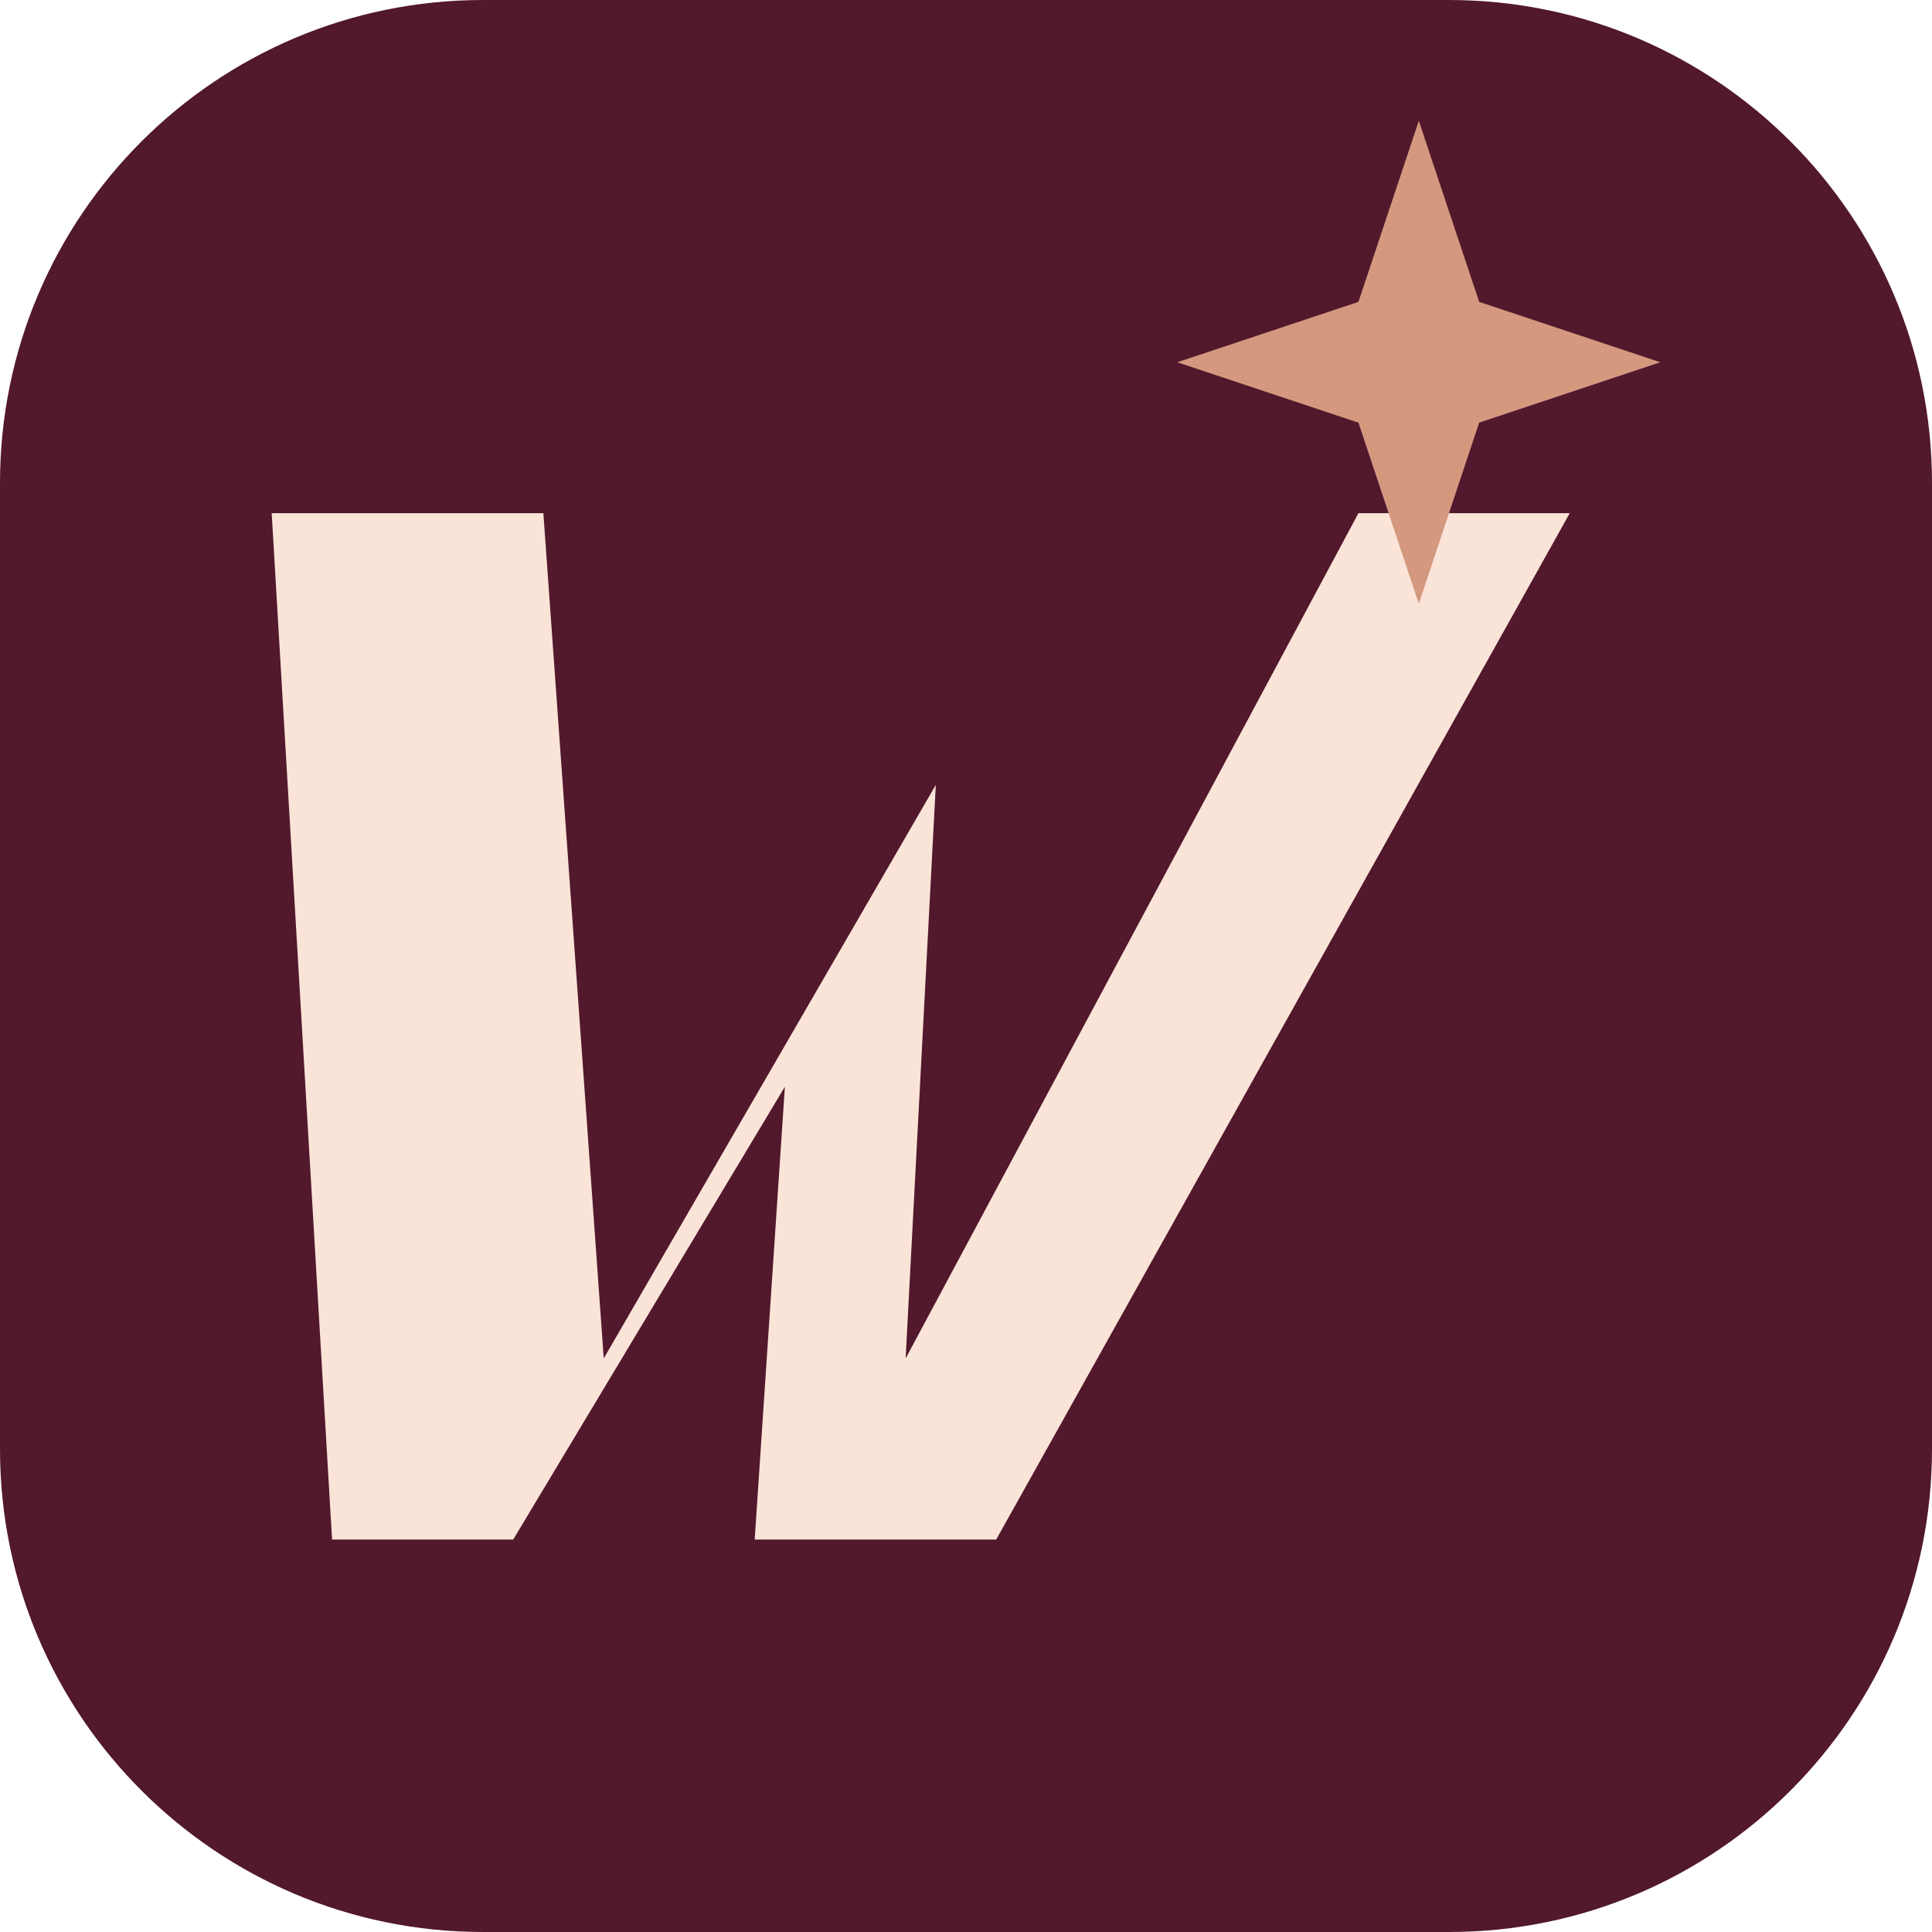
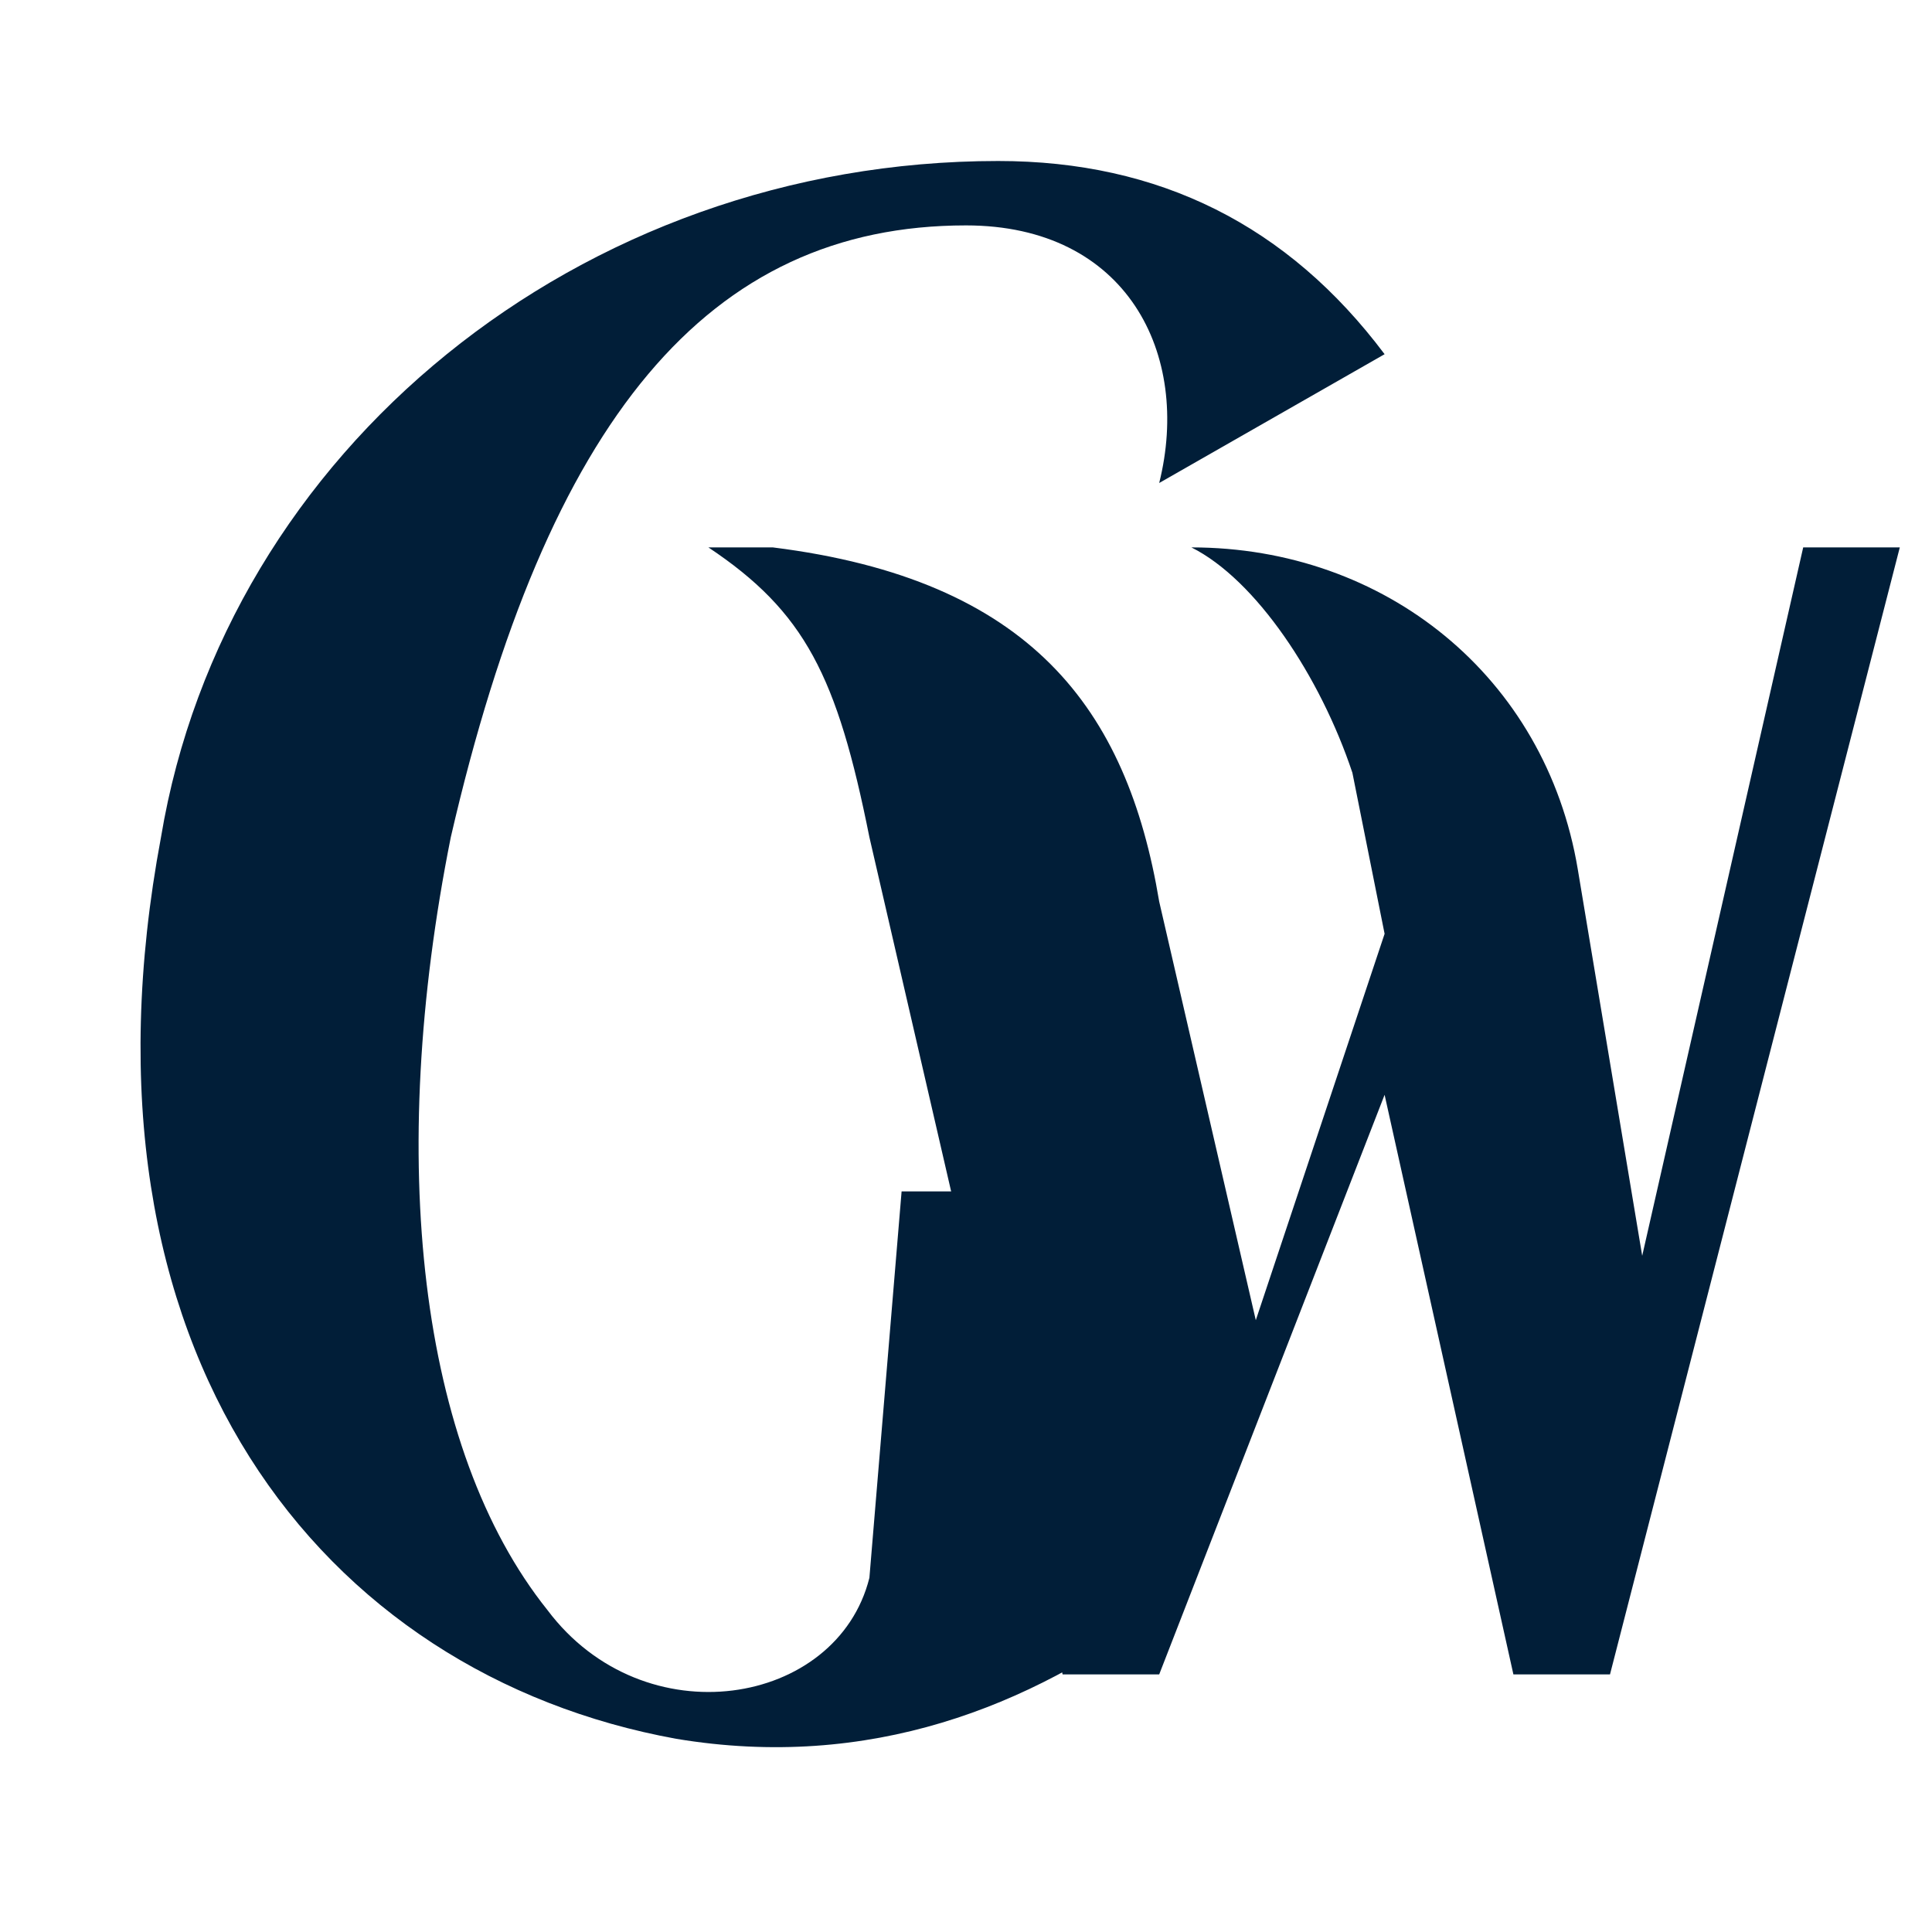
- <svg xmlns="http://www.w3.org/2000/svg" viewBox="0 0 64 64">
-   <rect width="64" height="64" rx="16" fill="#52182c" />
-   <path d="M9 17h9l2 28 11-19-1 19 15-28h7L33 51h-8l1-15-9 15h-6z" fill="#fae4d8" />
-   <path d="m47 4 2 6 6 2-6 2-2 6-2-6-6-2 6-2z" fill="#d4987f" />
+ <svg xmlns="http://www.w3.org/2000/svg" viewBox="0 0 60 60">
+   <g fill="#011e38">
+     <path d="M31 5C18 5 7 14 5 26 2 42 10 52 21 54c6 1 11-1 15-4l1-13h-9l-1 12c-1 4-7 5-10 1-4-5-5-14-3-24C17 13 22 7 30 7c5 0 7 4 6 8l7-4C40 7 36 5 31 5Z" />
+     <path d="M24 17c8 1 11 5 12 11l3 13 4-12-1-5c-1-3-3-6-5-7 6 0 11 4 12 10l2 12 5-22h3l-9 35h-3l-4-18-7 18h-3l-6-26c-1-5-2-7-5-9Z" />
+   </g>
</svg>
